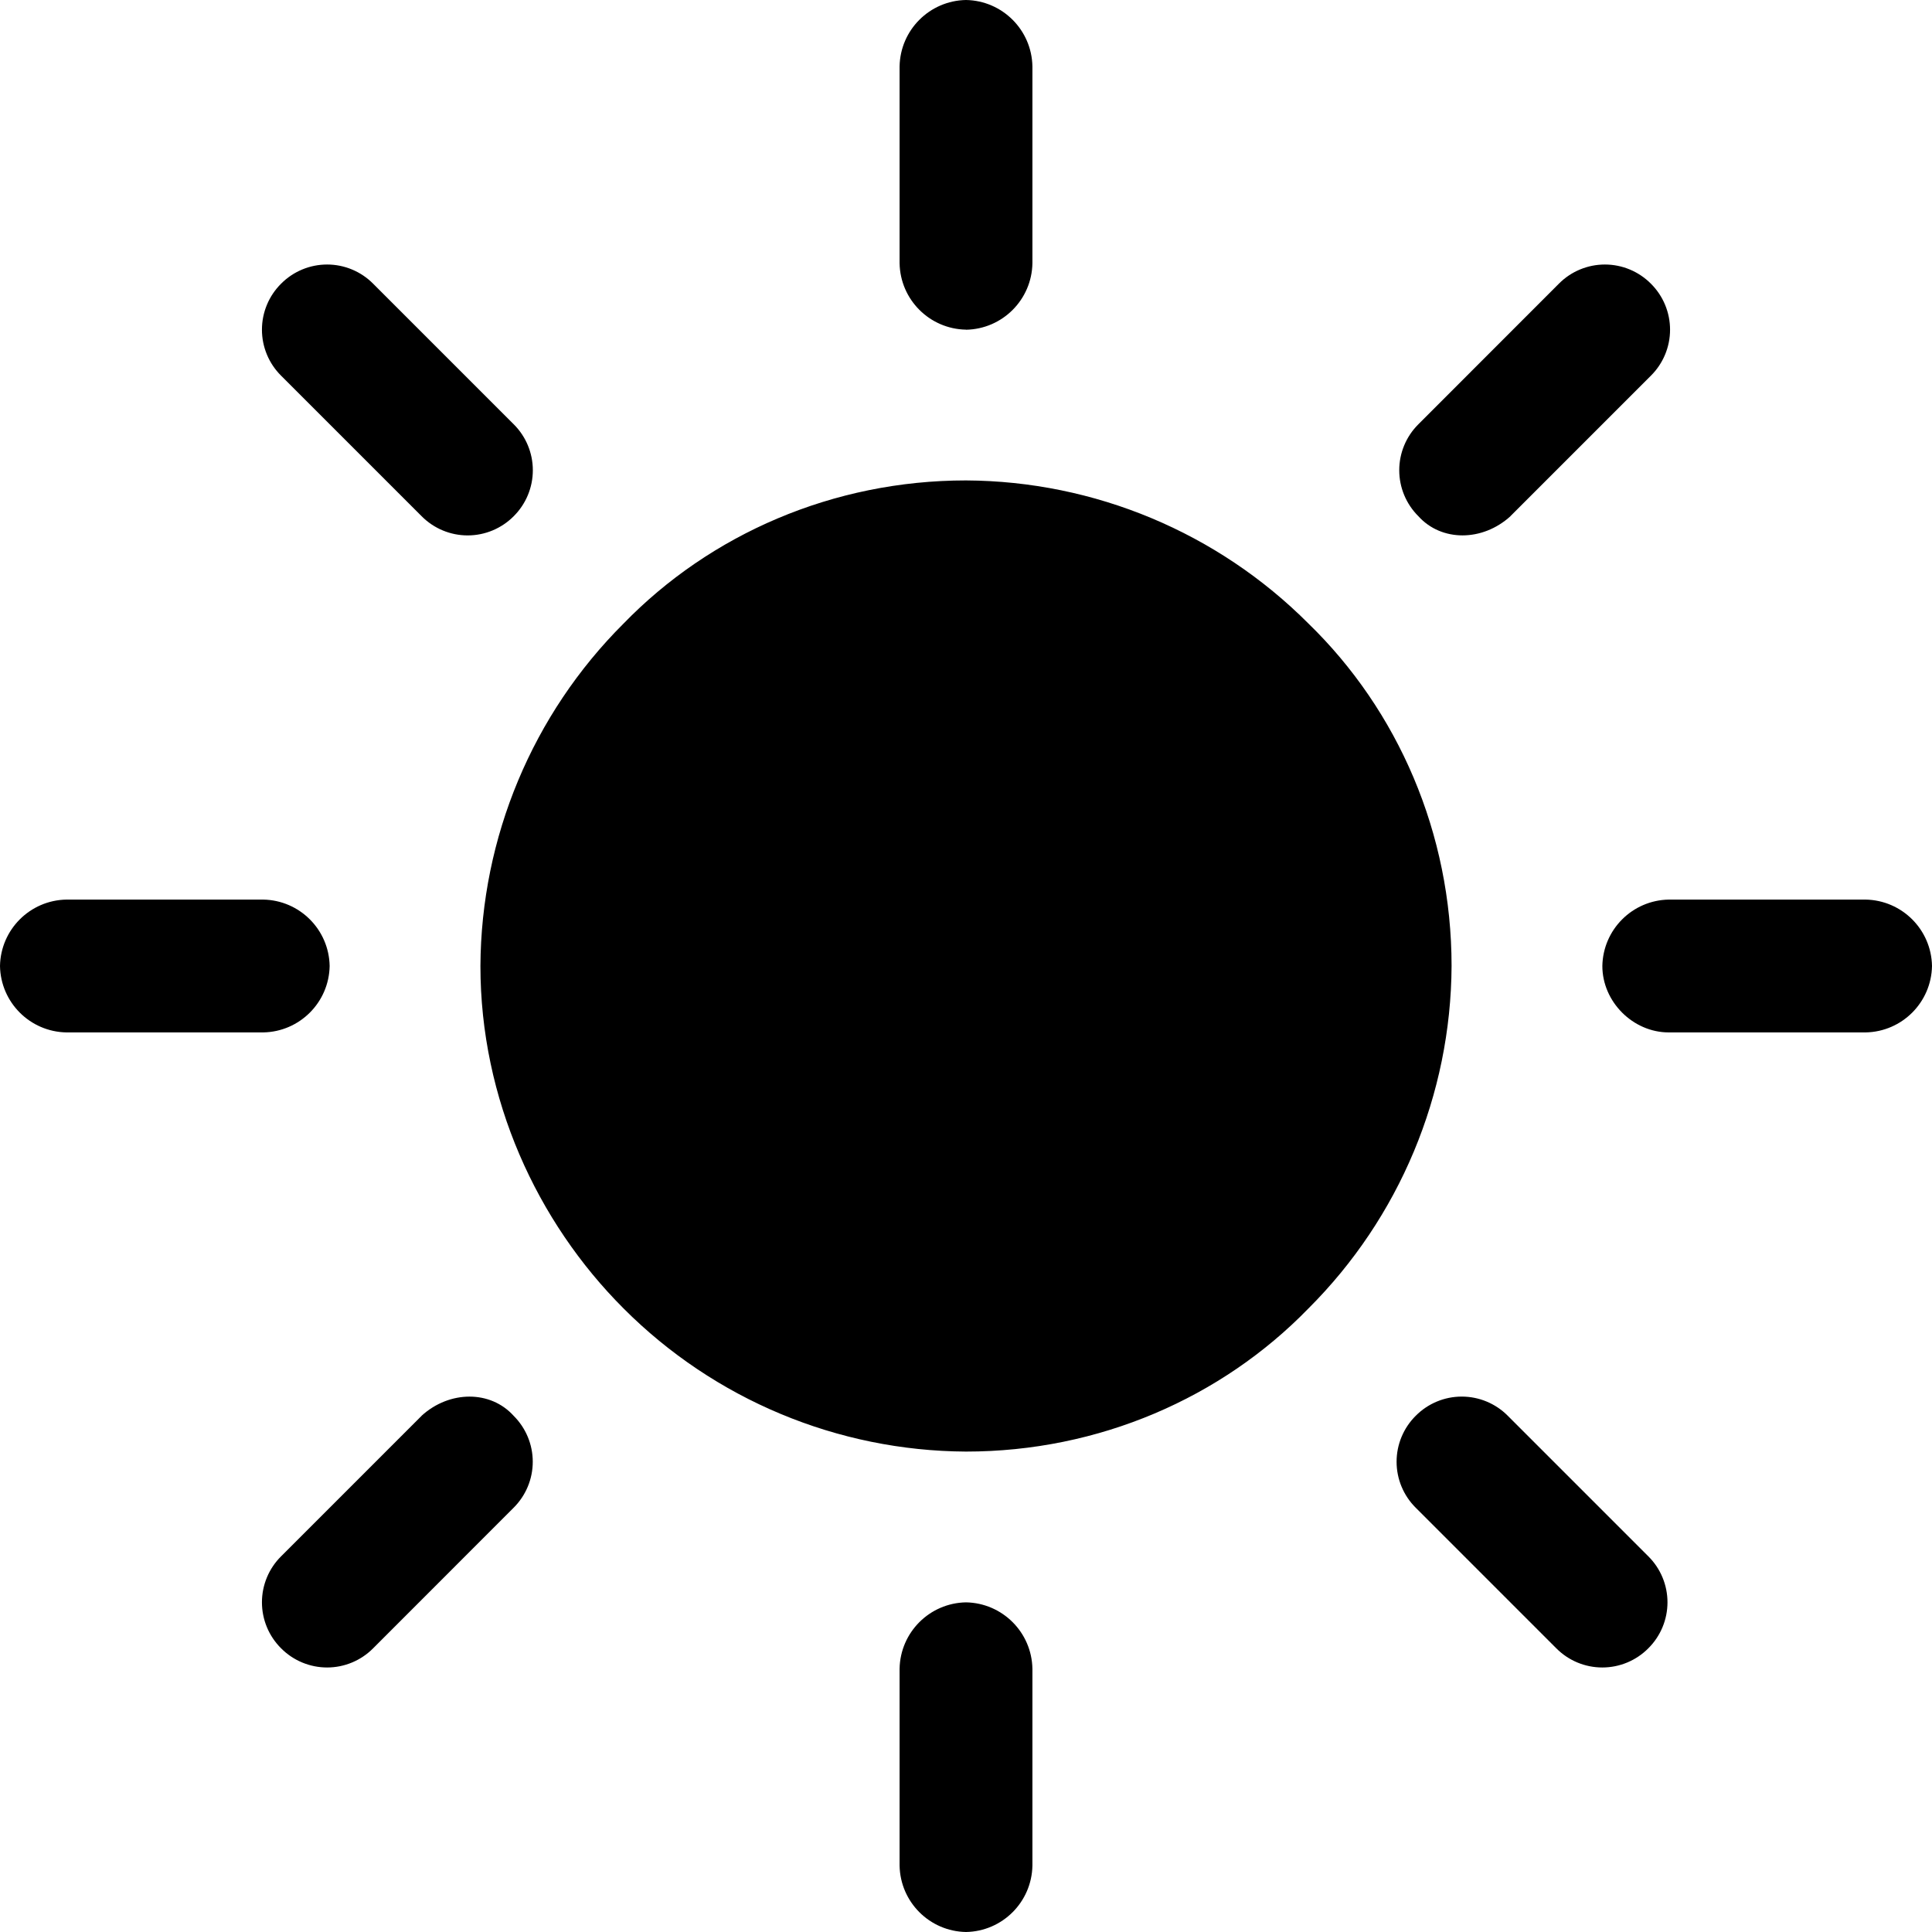
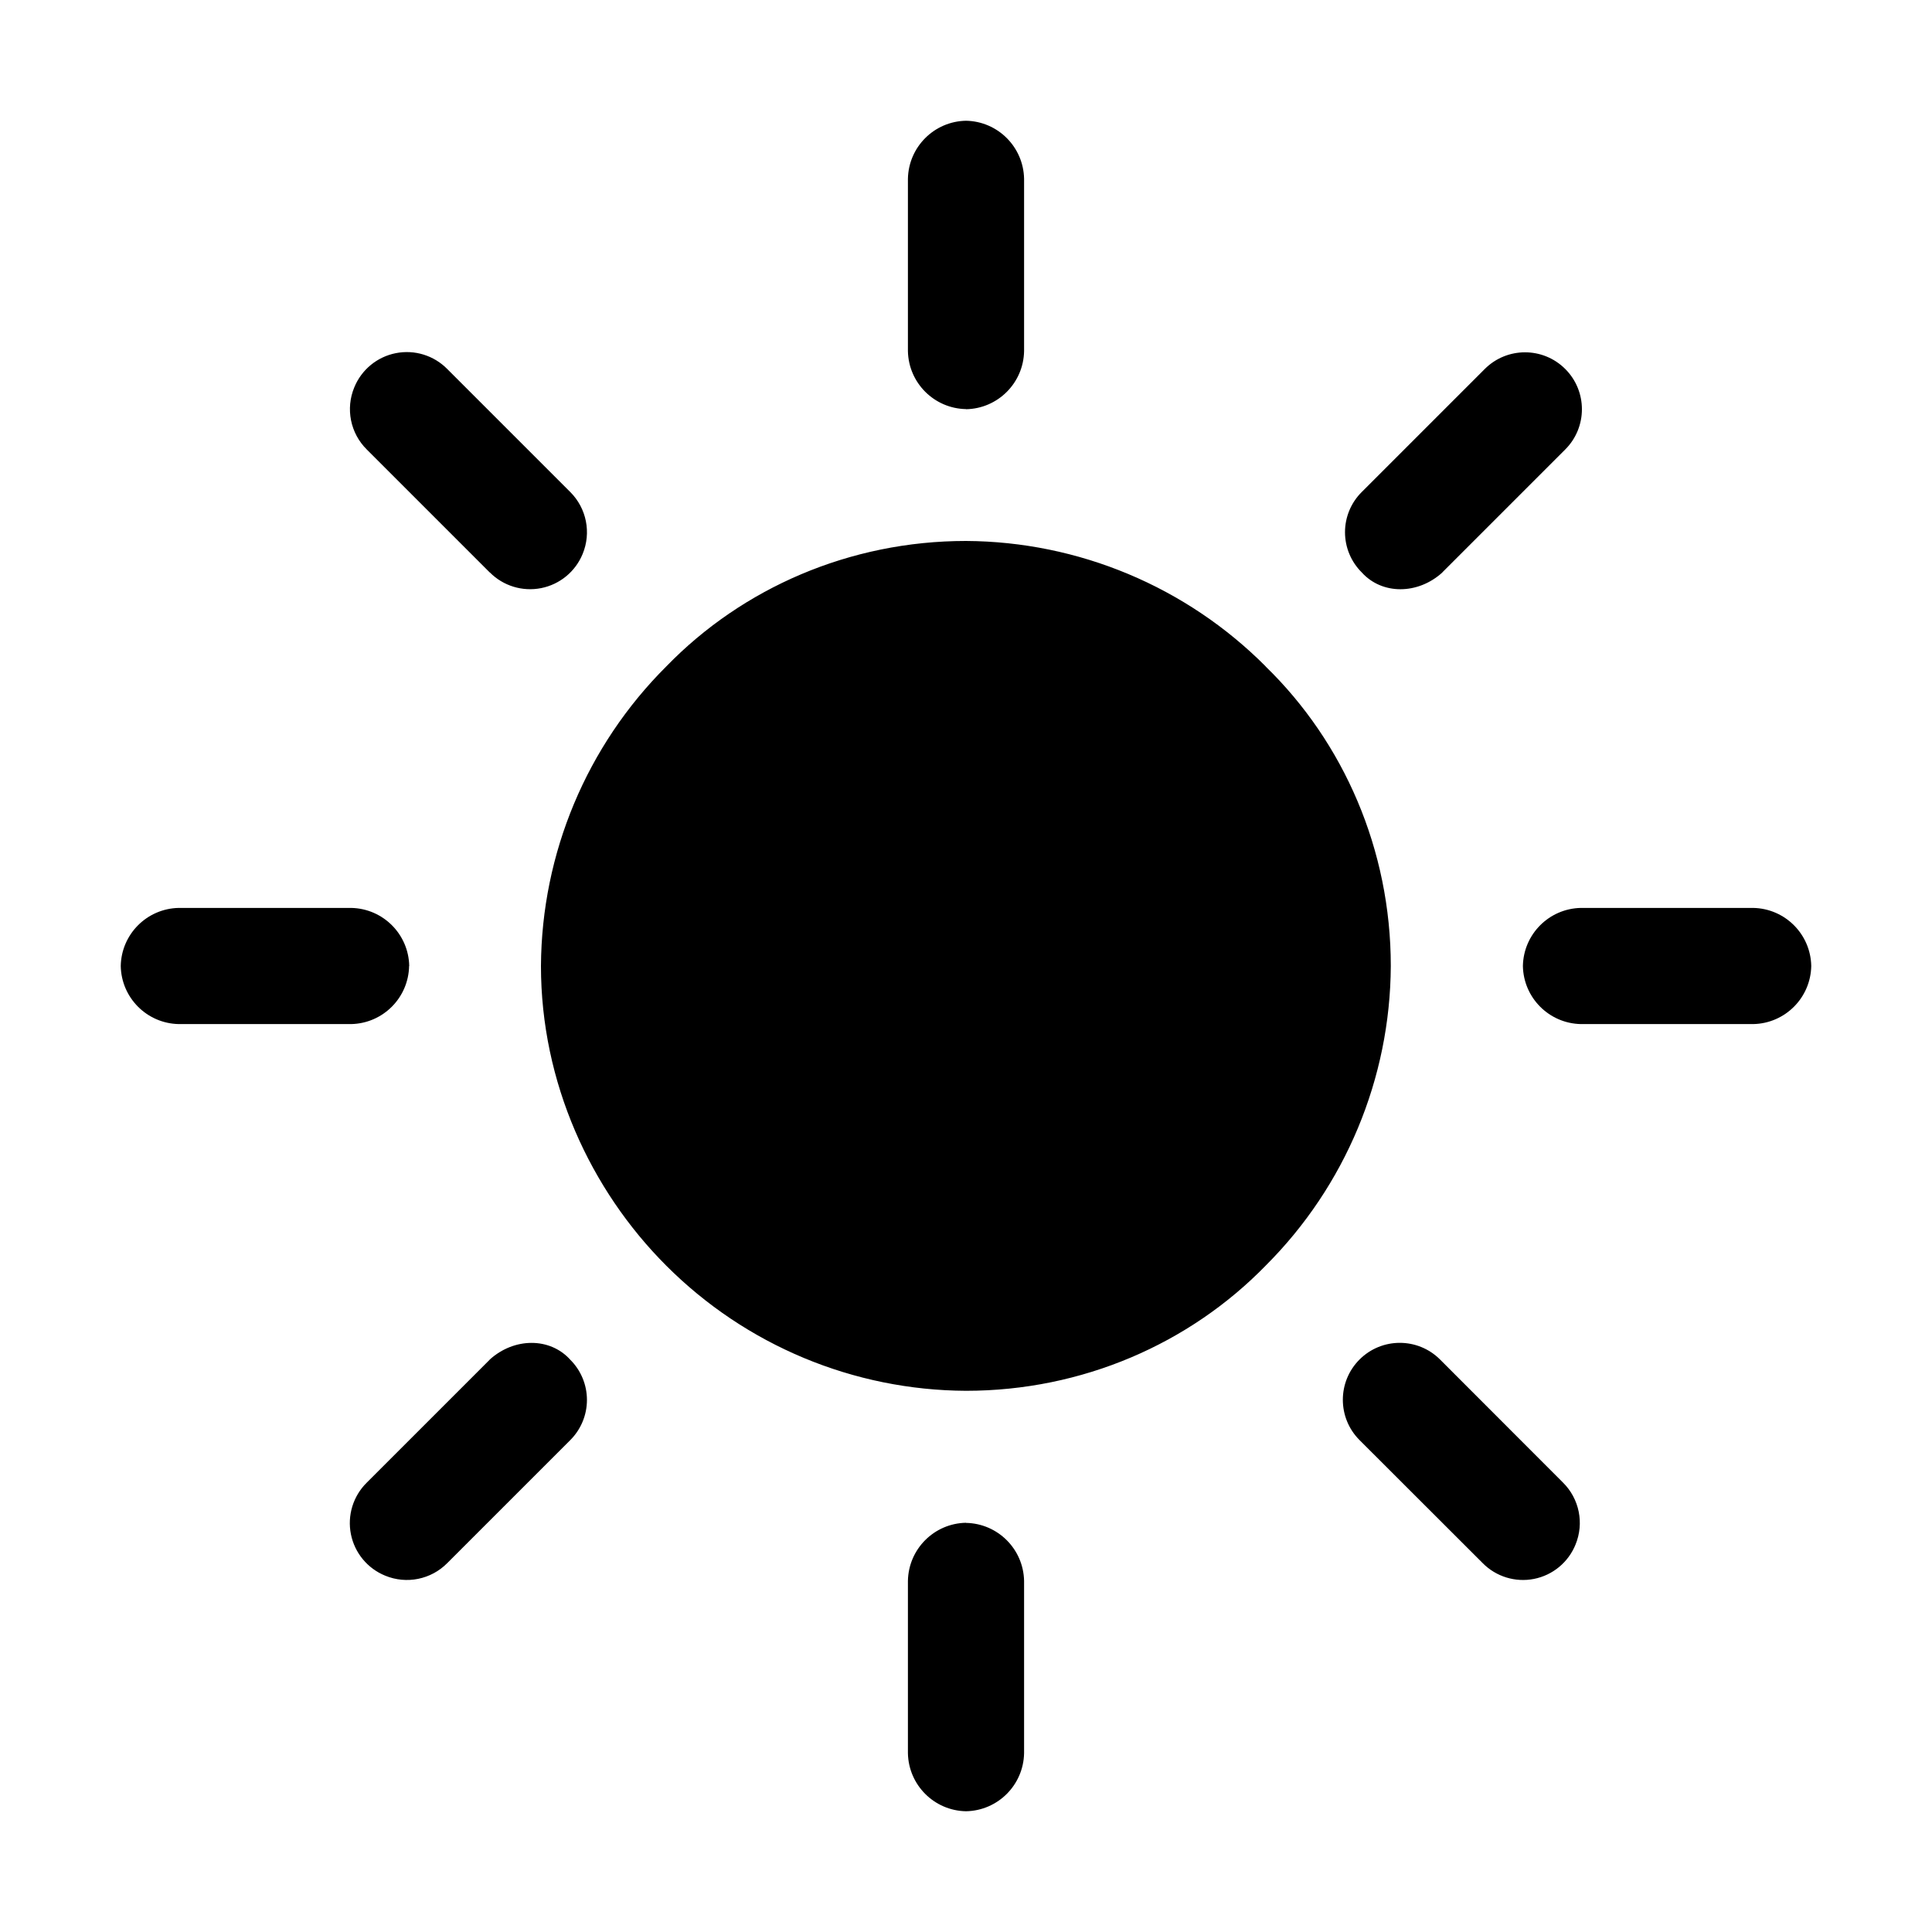
- <svg xmlns="http://www.w3.org/2000/svg" width="24" height="24" fill="none">
-   <path d="M16.254 7.746A6.052 6.052 0 0012 5.968c-1.65 0-3.175.667-4.254 1.778A6.052 6.052 0 005.968 12c0 1.65.699 3.175 1.778 4.254A6.052 6.052 0 0012 18.032c1.65 0 3.175-.667 4.254-1.778A6.052 6.052 0 0018.032 12c0-1.65-.667-3.175-1.778-4.254zM12 4.096a.84.84 0 00.825-.826V.825A.84.84 0 0012 0a.84.84 0 00-.825.825V3.27a.84.84 0 00.825.825zm6.762 2.317l1.746-1.746a.805.805 0 000-1.143.805.805 0 00-1.143 0L17.62 5.27a.805.805 0 000 1.143c.286.317.794.317 1.143 0zm4.413 4.762H20.73a.84.84 0 00-.825.825c0 .444.38.825.825.825h2.445A.84.84 0 0024 12a.84.84 0 00-.825-.825zm-4.445 6.412a.805.805 0 00-1.143 0 .805.805 0 000 1.143l1.746 1.746a.805.805 0 001.143 0 .805.805 0 000-1.143l-1.746-1.746zM12 19.905a.84.84 0 00-.825.825v2.445A.84.84 0 0012 24a.84.84 0 00.825-.825V20.73a.84.84 0 00-.825-.825zm-6.762-2.318l-1.746 1.746a.805.805 0 000 1.143.805.805 0 001.143 0L6.38 18.73a.805.805 0 000-1.143c-.286-.317-.794-.317-1.143 0zM4.095 12a.84.84 0 00-.825-.825H.825A.84.84 0 000 12a.84.84 0 00.825.825H3.27A.84.84 0 004.095 12zm1.143-5.587a.805.805 0 001.143 0 .805.805 0 000-1.143L4.635 3.524a.805.805 0 00-1.143 0 .805.805 0 000 1.143l1.746 1.746z" fill="#000" />
+ <svg xmlns="http://www.w3.org/2000/svg" width="16" height="16" viewBox="0 0 16 16" fill="none">
+   <path d="M10.482 5.519A3.53 3.53 0 0 0 8 4.48c-.963 0-1.852.39-2.481 1.038A3.53 3.53 0 0 0 4.48 8c0 .963.408 1.852 1.038 2.482A3.53 3.53 0 0 0 8 11.518c.963 0 1.852-.39 2.482-1.037A3.53 3.53 0 0 0 11.518 8c0-.963-.39-1.852-1.037-2.481ZM8 3.389a.49.49 0 0 0 .481-.481V1.48A.49.49 0 0 0 8 1a.49.49 0 0 0-.481.481v1.427a.49.49 0 0 0 .481.48v.001Zm3.944 1.352 1.019-1.019a.47.47 0 1 0-.667-.666l-1.018 1.018a.469.469 0 0 0 0 .667c.167.185.463.185.667 0Zm2.575 2.778h-1.427a.49.49 0 0 0-.48.481.49.49 0 0 0 .48.481h1.427A.49.49 0 0 0 15 8a.49.49 0 0 0-.481-.481Zm-2.593 3.74a.47.47 0 1 0-.667.667l1.019 1.018a.469.469 0 0 0 .77-.153.47.47 0 0 0-.104-.513l-1.018-1.019ZM8 12.611a.49.49 0 0 0-.481.481v1.427A.49.49 0 0 0 8 15a.49.49 0 0 0 .481-.481v-1.427a.49.49 0 0 0-.481-.48ZM4.056 11.26l-1.019 1.019a.47.47 0 0 0 .153.77.47.47 0 0 0 .514-.104l1.018-1.018a.47.47 0 0 0 0-.667c-.167-.185-.463-.185-.667 0ZM3.389 8a.49.49 0 0 0-.481-.481H1.48A.49.49 0 0 0 1 8a.49.49 0 0 0 .481.481h1.427A.49.49 0 0 0 3.388 8Zm.667-3.26a.47.47 0 0 0 .769-.152.47.47 0 0 0-.103-.514L3.704 3.056a.47.47 0 0 0-.77.152.47.47 0 0 0 .103.514l1.019 1.019Z" fill="#000" />
</svg>
